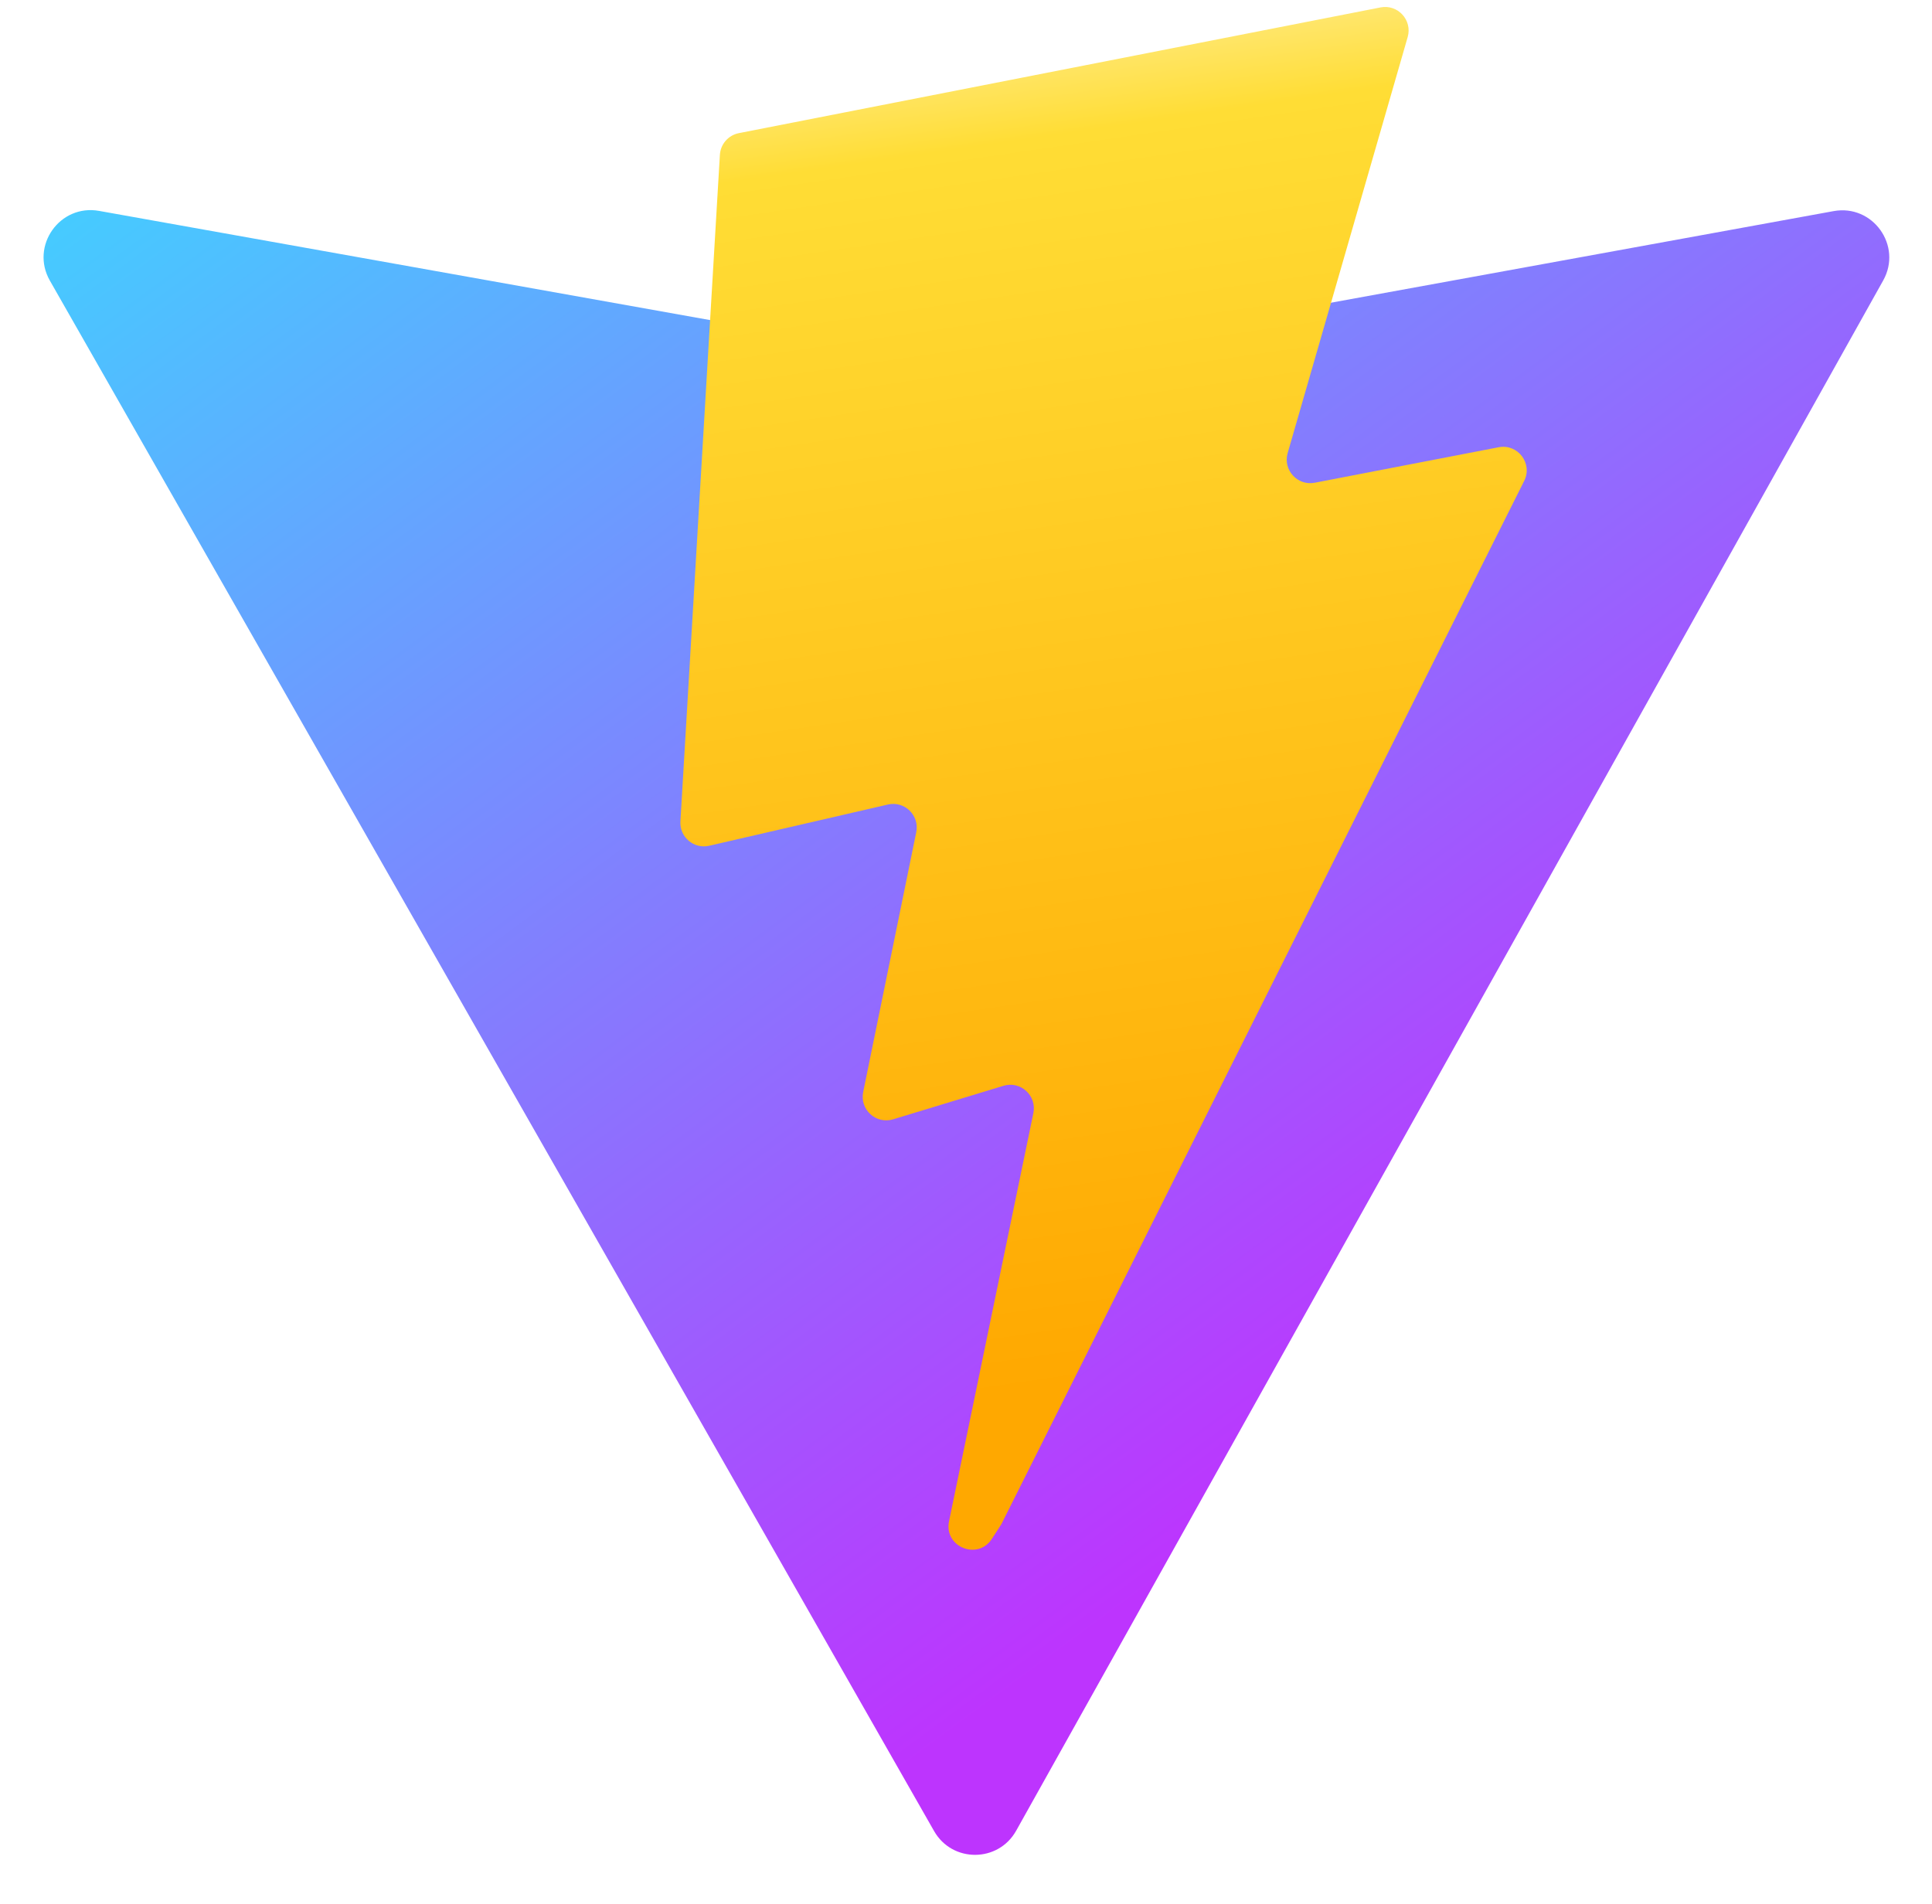
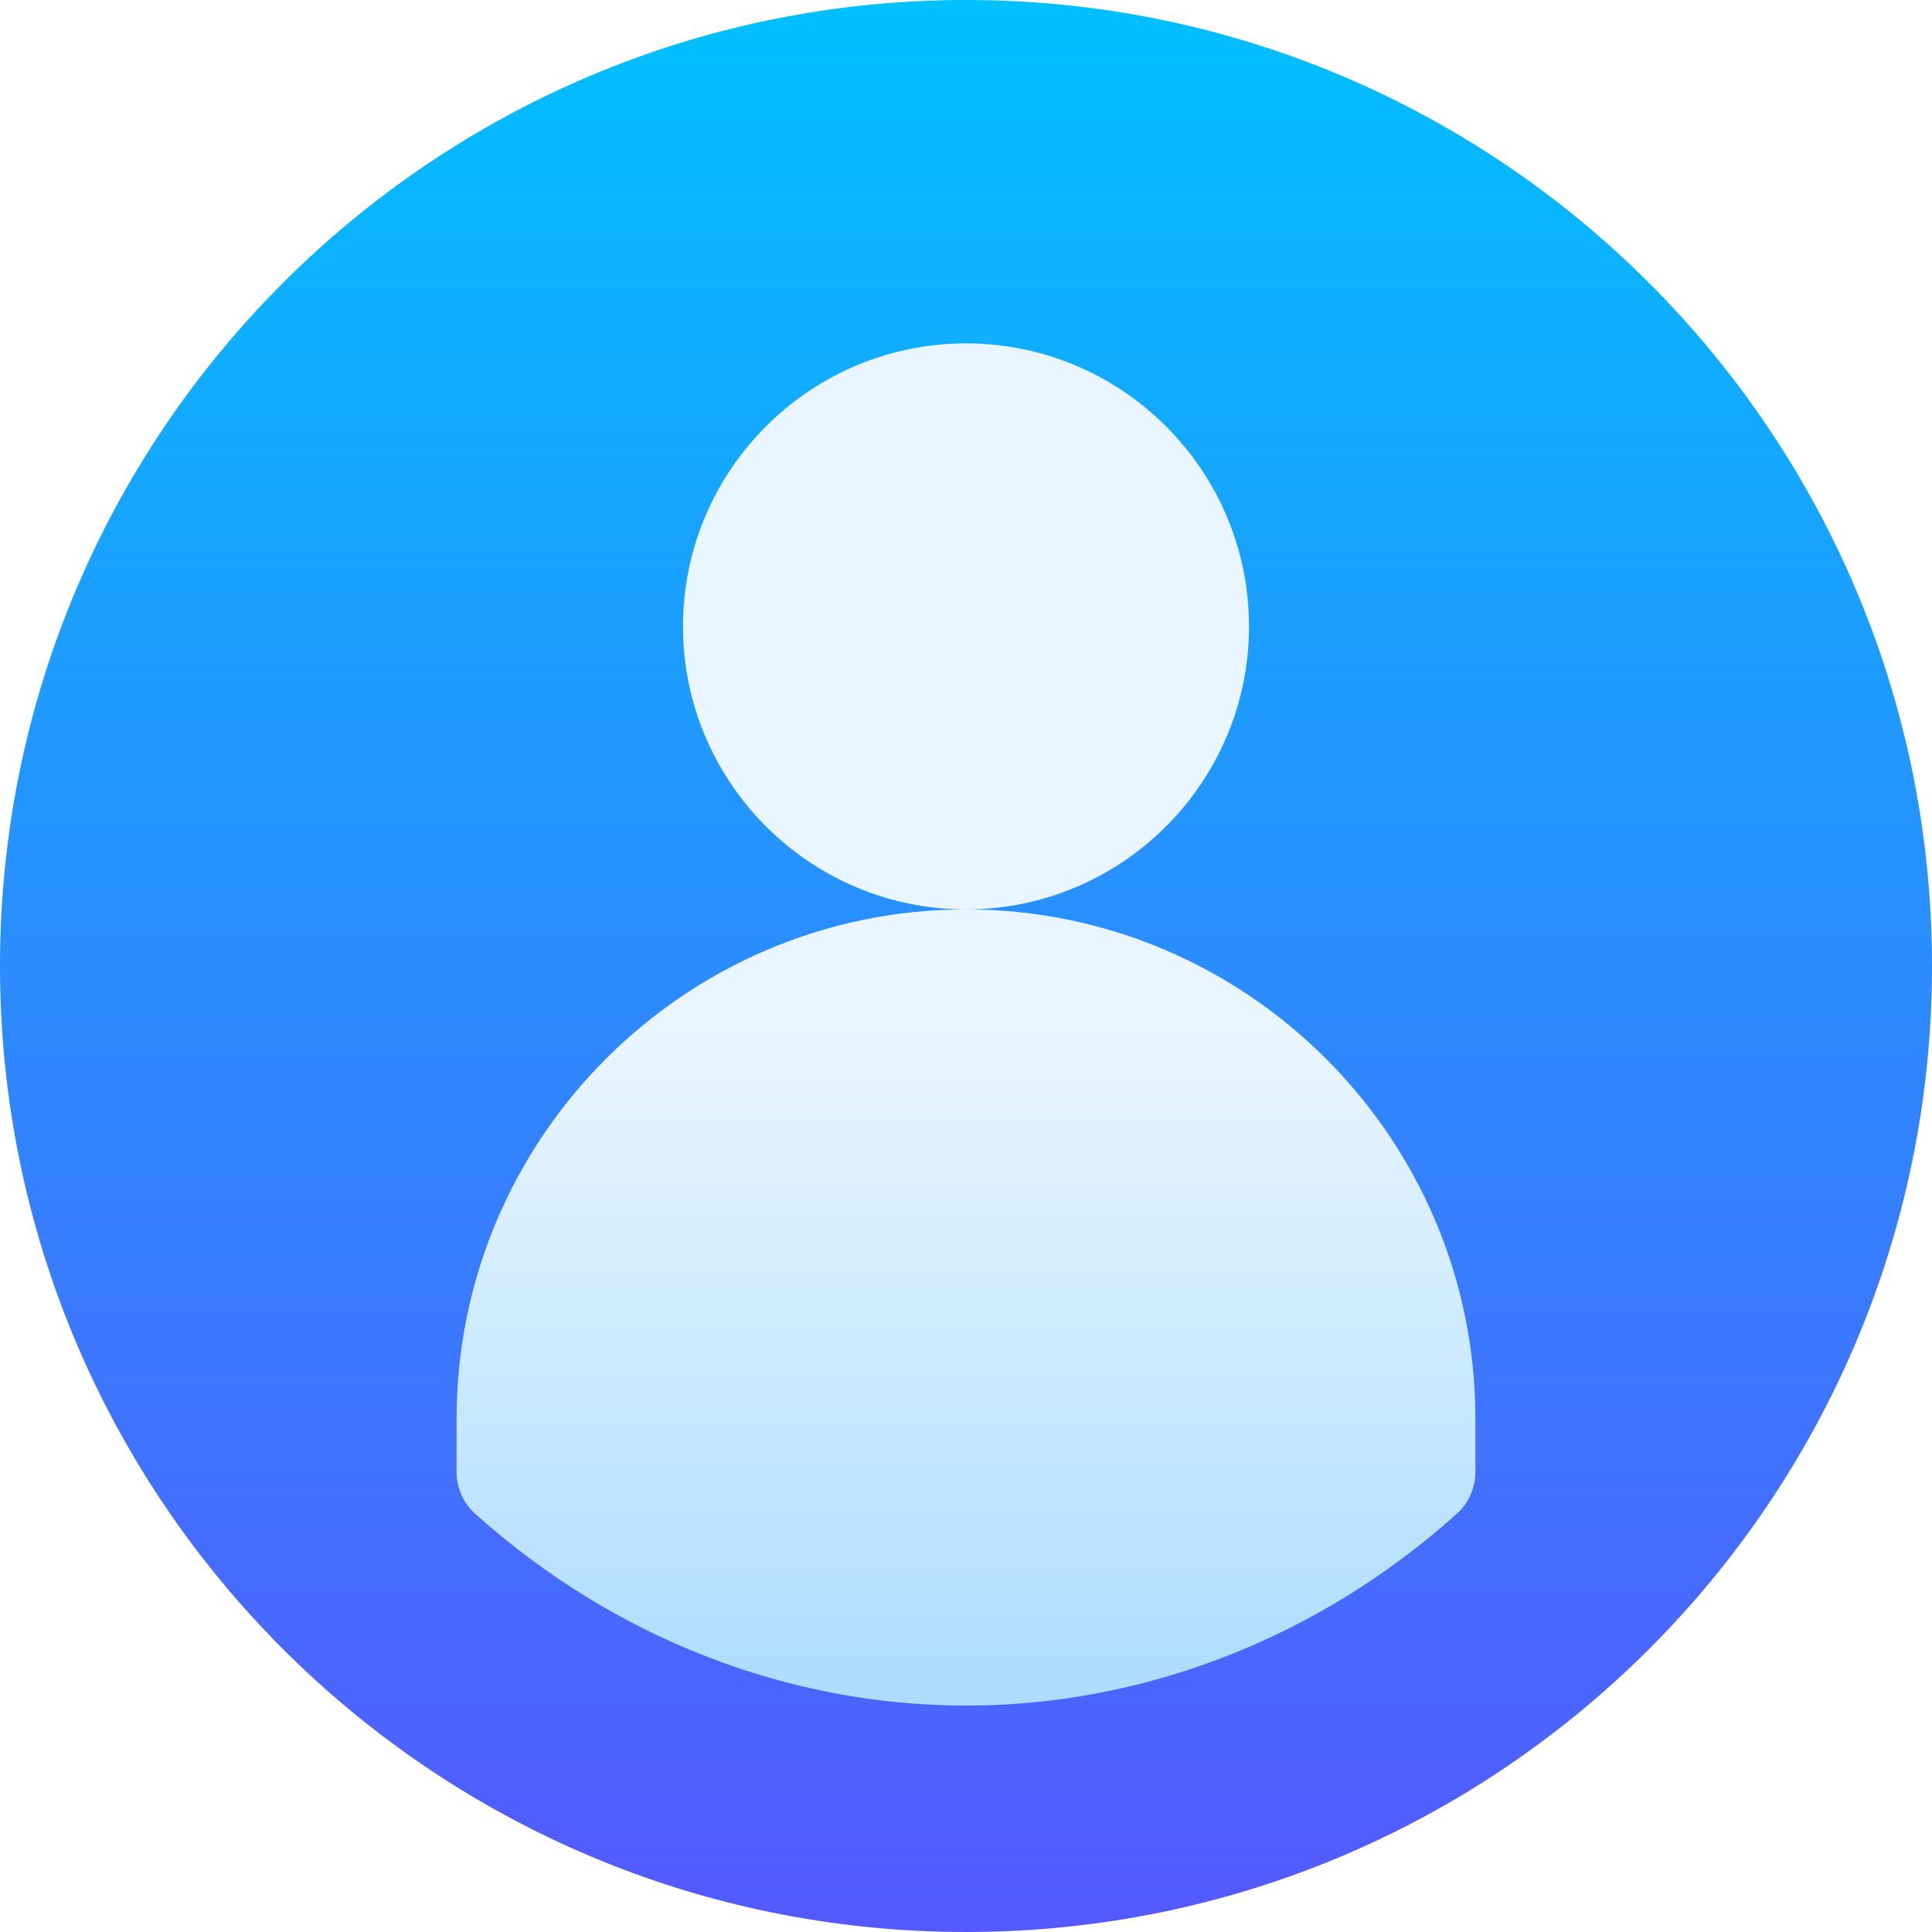
- <svg xmlns="http://www.w3.org/2000/svg" width="410" height="404" viewBox="0 0 410 404" fill="none">
-   <path d="M399.641 59.525L215.643 388.545C211.844 395.338 202.084 395.378 198.228 388.618L10.582 59.556C6.381 52.19 12.68 43.267 21.028 44.759L205.223 77.682C206.398 77.892 207.601 77.89 208.776 77.676L389.119 44.806C397.439 43.289 403.768 52.143 399.641 59.525Z" fill="url(#paint0_linear)" />
-   <path d="M292.965 1.574L156.801 28.255C154.563 28.694 152.906 30.59 152.771 32.866L144.395 174.33C144.198 177.662 147.258 180.248 150.51 179.498L188.42 170.749C191.967 169.931 195.172 173.055 194.443 176.622L183.18 231.775C182.422 235.487 185.907 238.661 189.532 237.56L212.947 230.446C216.577 229.344 220.065 232.527 219.297 236.242L201.398 322.875C200.278 328.294 207.486 331.249 210.492 326.603L212.5 323.5L323.454 102.072C325.312 98.365 322.108 94.137 318.036 94.923L279.014 102.454C275.347 103.161 272.227 99.746 273.262 96.158L298.731 7.867C299.767 4.273 296.636 0.855 292.965 1.574Z" fill="url(#paint1_linear)" />
-   <defs>
-     <linearGradient id="paint0_linear" x1="6" y1="33" x2="235" y2="344" gradientUnits="userSpaceOnUse">
-       <stop stop-color="#41D1FF" />
-       <stop offset="1" stop-color="#BD34FE" />
-     </linearGradient>
-     <linearGradient id="paint1_linear" x1="194.651" y1="8.818" x2="236.076" y2="292.989" gradientUnits="userSpaceOnUse">
-       <stop stop-color="#FFEA83" />
-       <stop offset="0.083" stop-color="#FFDD35" />
-       <stop offset="1" stop-color="#FFA800" />
-     </linearGradient>
-   </defs>
+ <svg xmlns="http://www.w3.org/2000/svg" id="Capa_1" enable-background="new 0 0 512 512" height="512" viewBox="0 0 512 512" width="512">
+   <linearGradient id="SVGID_1_" gradientUnits="userSpaceOnUse" x1="256" x2="256" y1="512" y2="0">
+     <stop offset="0" stop-color="#5558ff" />
+     <stop offset="1" stop-color="#00c0ff" />
+   </linearGradient>
+   <linearGradient id="SVGID_2_" gradientUnits="userSpaceOnUse" x1="256" x2="256" y1="452" y2="91">
+     <stop offset="0" stop-color="#addcff" />
+     <stop offset=".503" stop-color="#eaf6ff" />
+     <stop offset="1" stop-color="#eaf6ff" />
+   </linearGradient>
+   <g>
+     <g>
+       <g>
+         <circle cx="256" cy="256" fill="url(#SVGID_1_)" r="256" />
+       </g>
+     </g>
+     <g>
+       <g>
+         <path d="m331 166c0-41.355-33.645-75-75-75s-75 33.645-75 75 33.645 75 75 75 75-33.645 75-75zm-75 75c-74.439 0-135 60.561-135 135v14.058c0 4.264 1.814 8.326 4.99 11.171 36.538 32.74 82.71 50.771 130.01 50.771 47.301 0 93.473-18.031 130.01-50.771 3.176-2.845 4.99-6.908 4.99-11.171v-14.058c0-74.439-60.561-135-135-135z" fill="url(#SVGID_2_)" />
+       </g>
+     </g>
+   </g>
</svg>
